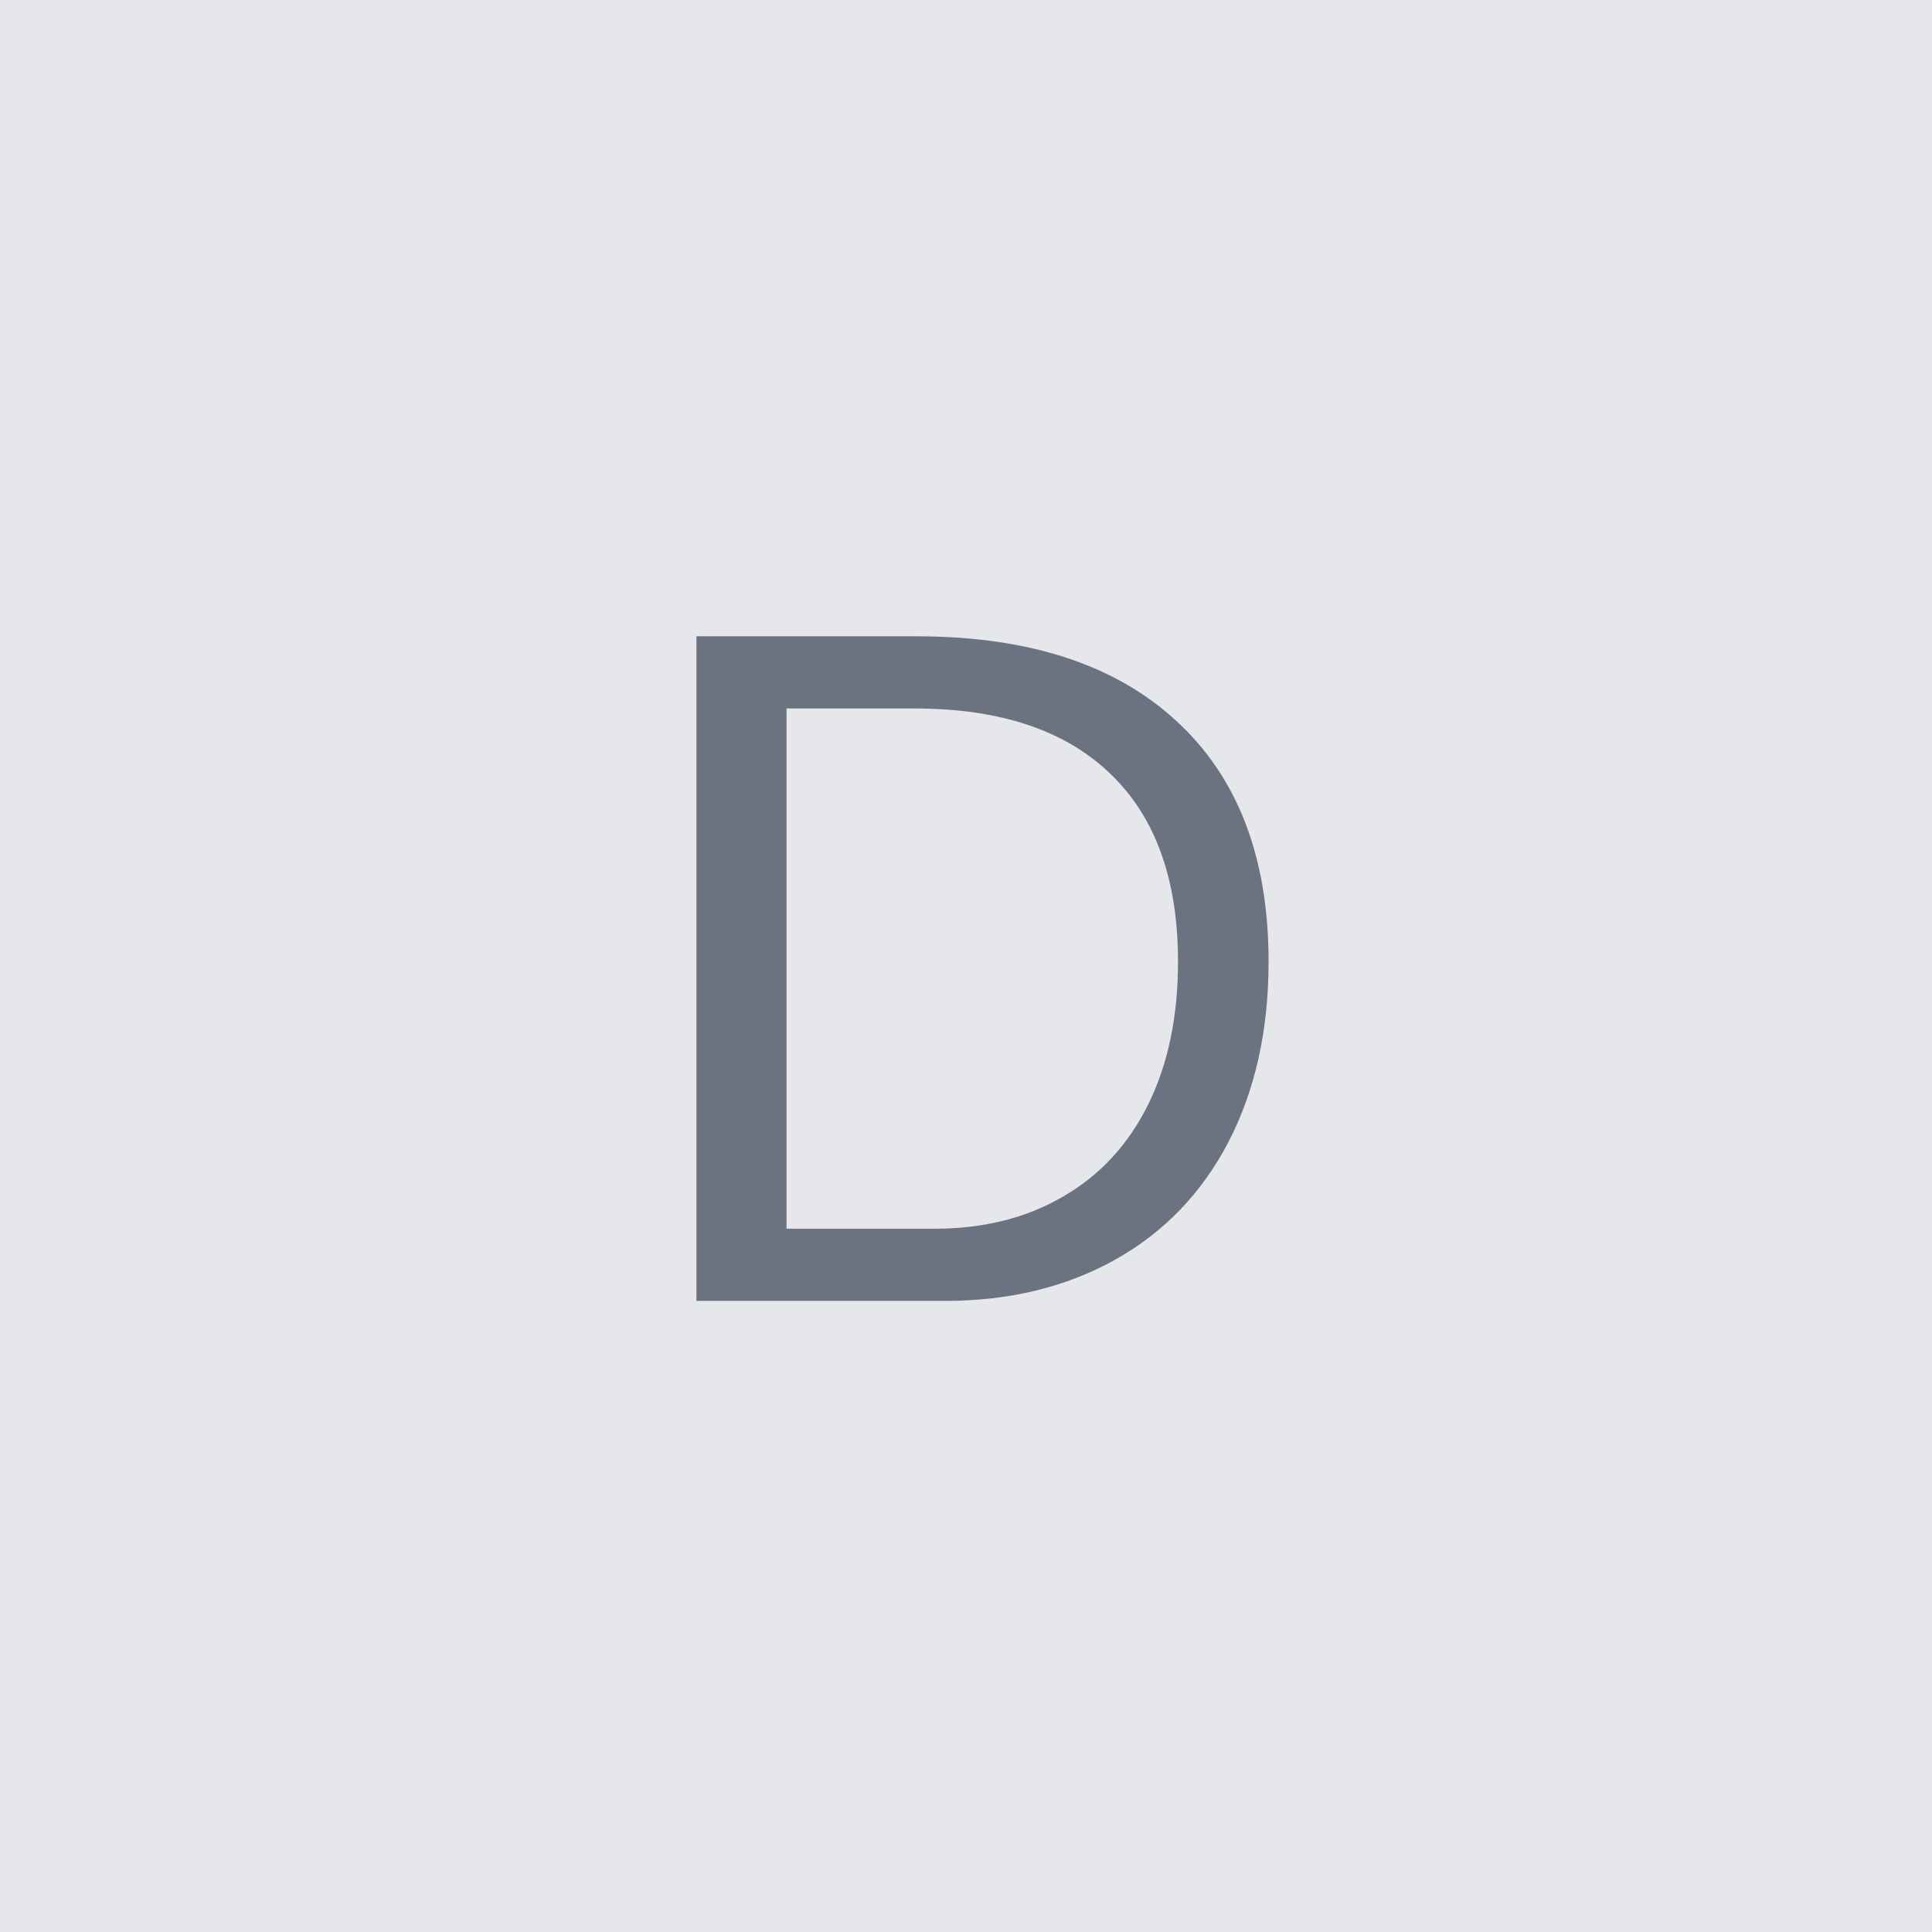
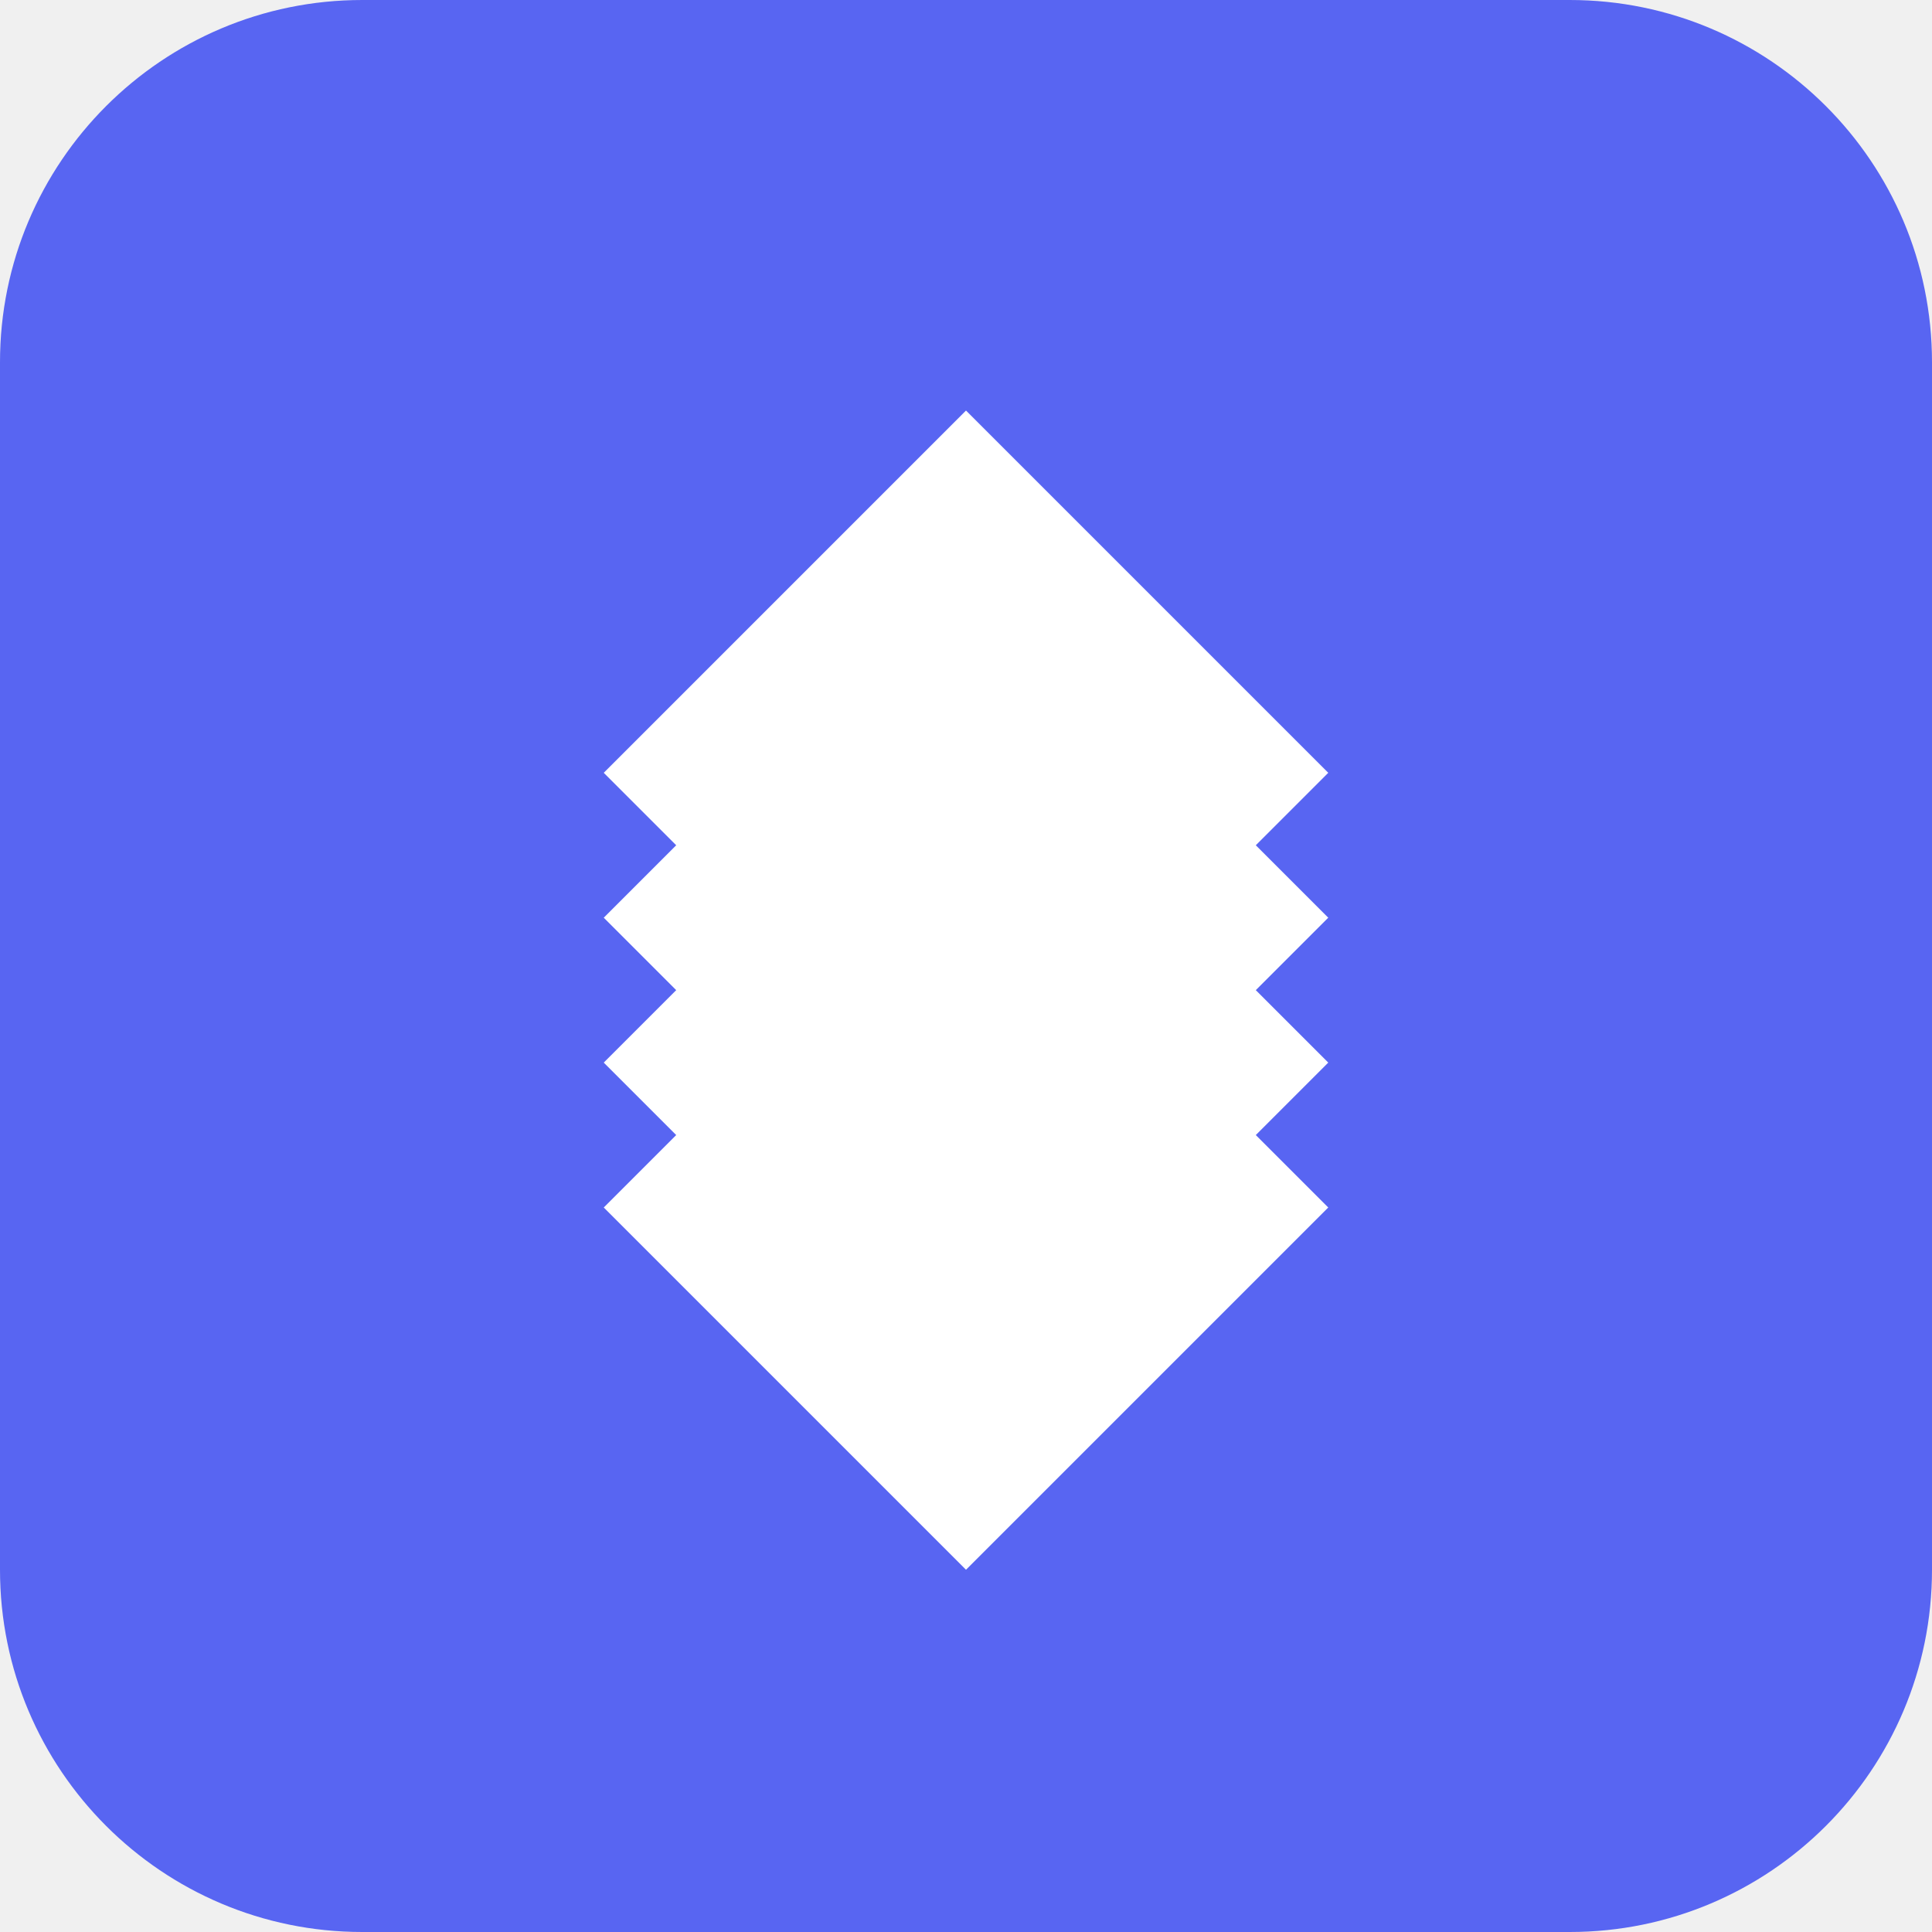
- <svg xmlns="http://www.w3.org/2000/svg" width="64" height="64">
-   <rect width="64" height="64" fill="#e5e7eb" />
-   <text x="50%" y="50%" dominant-baseline="central" text-anchor="middle" fill="#6b7280" font-size="32" font-family="Arial, sans-serif">D</text>
+ <svg xmlns="http://www.w3.org/2000/svg" width="64px" height="64px" viewBox="0 0 64 64" version="1.1">
+   <g stroke="none" stroke-width="1" fill="none" fill-rule="evenodd">
+     <rect fill="#5865F2" x="0" y="0" width="64" height="64" rx="12" />
+     <path d="M44,40 C43.2,39.2 42.4,38.4 41.6,37.6 C42.4,36.8 43.2,36 44,35.2 C43.2,34.4 42.4,33.6 41.6,32.8 C42.4,32 43.2,31.2 44,30.4 C43.2,29.6 42.4,28.8 41.6,28 C42.4,27.2 43.2,26.4 44,25.6 C43.2,24.8 42.4,24 41.6,23.2 C40.8,22.4 40,21.6 39.2,20.8 C38.4,20 37.6,19.2 36.8,18.4 C36,17.6 35.2,16.8 34.4,16 C33.6,15.2 32.8,14.4 32,13.6 C31.2,14.4 30.4,15.2 29.6,16 C28.8,16.8 28,17.6 27.2,18.4 C26.4,19.2 25.6,20 24.8,20.8 C24,21.6 23.2,22.4 22.4,23.2 C21.6,24 20.8,24.8 20,25.6 C20.8,26.4 21.6,27.2 22.4,28 C21.6,28.8 20.8,29.6 20,30.4 C20.8,31.2 21.6,32 22.4,32.8 C21.6,33.6 20.8,34.4 20,35.2 C20.8,36 21.6,36.8 22.4,37.6 C21.6,38.4 20.8,39.2 20,40 C20.8,40.8 21.6,41.6 22.4,42.4 C23.2,43.2 24,44 24.8,44.8 C25.6,45.6 26.4,46.4 27.2,47.2 C28,48 28.8,48.8 29.6,49.6 C30.4,50.4 31.2,51.2 32,52 C32.8,51.2 33.6,50.4 34.4,49.6 C35.2,48.8 36,48 36.8,47.2 C37.6,46.4 38.4,45.6 39.2,44.8 C40,44 40.8,43.2 41.6,42.4 C42.4,41.6 43.2,40.8 44,40 Z" fill="#FFFFFF" />
+   </g>
</svg>
